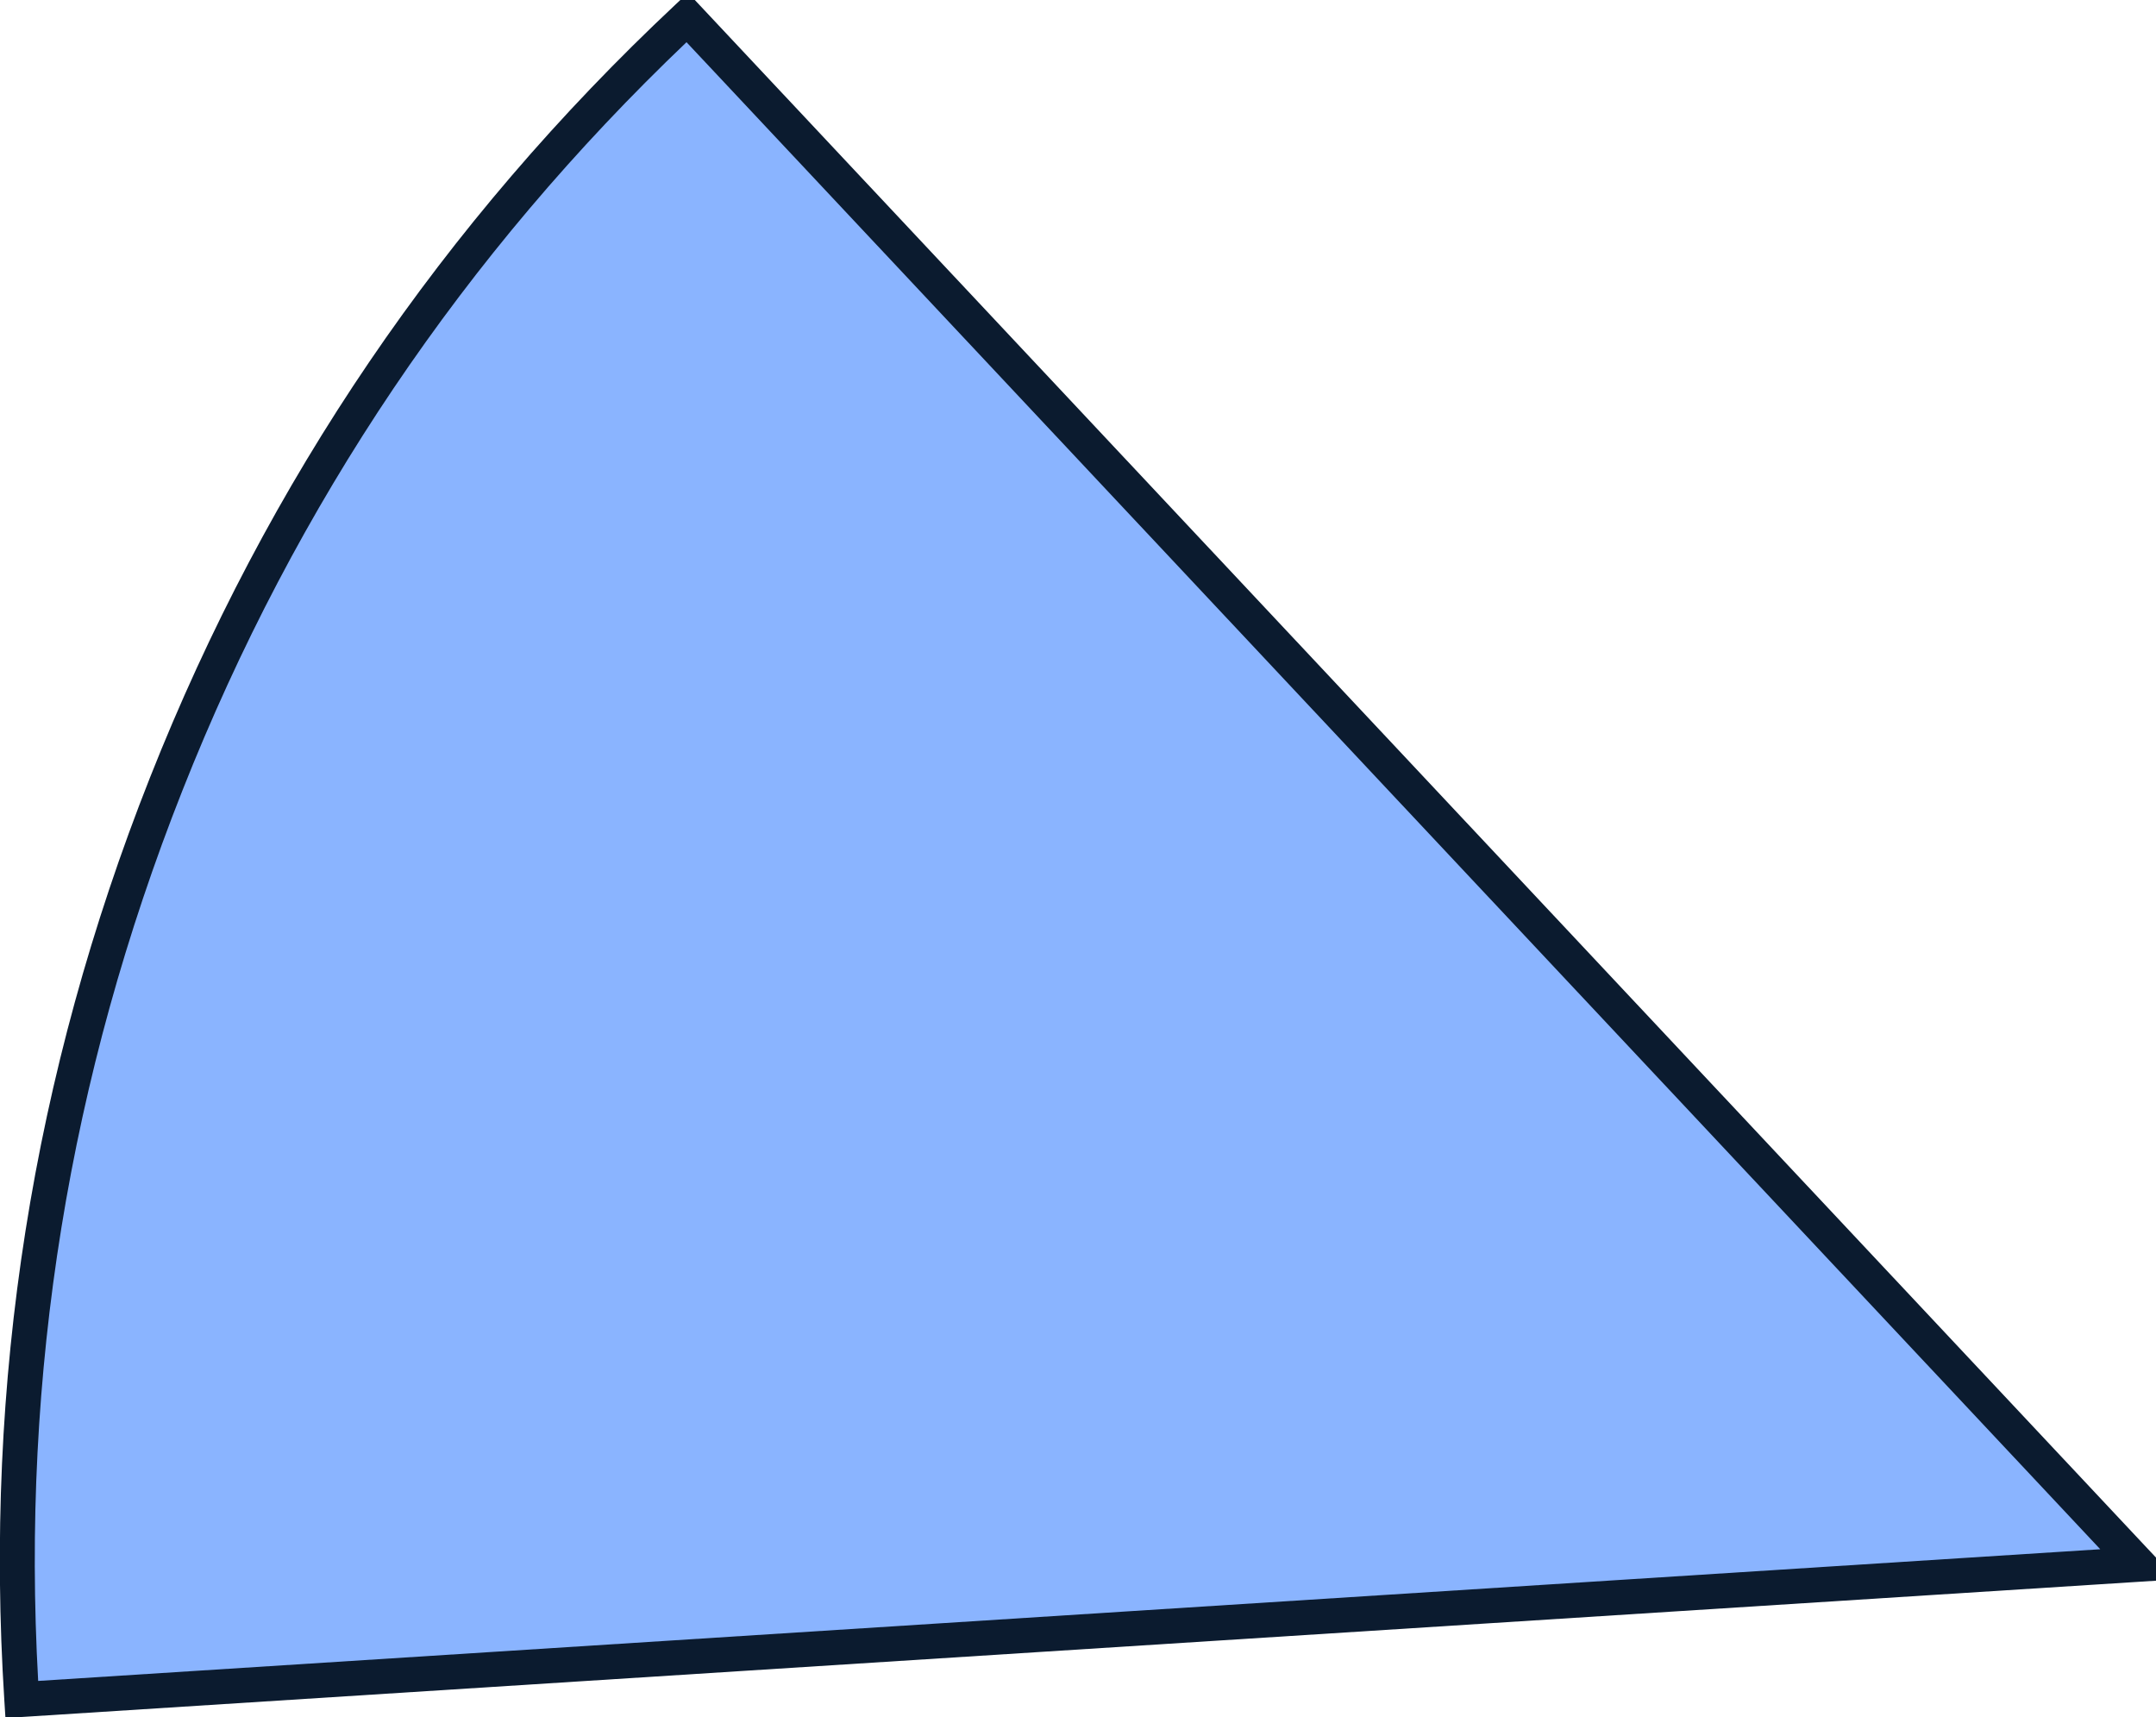
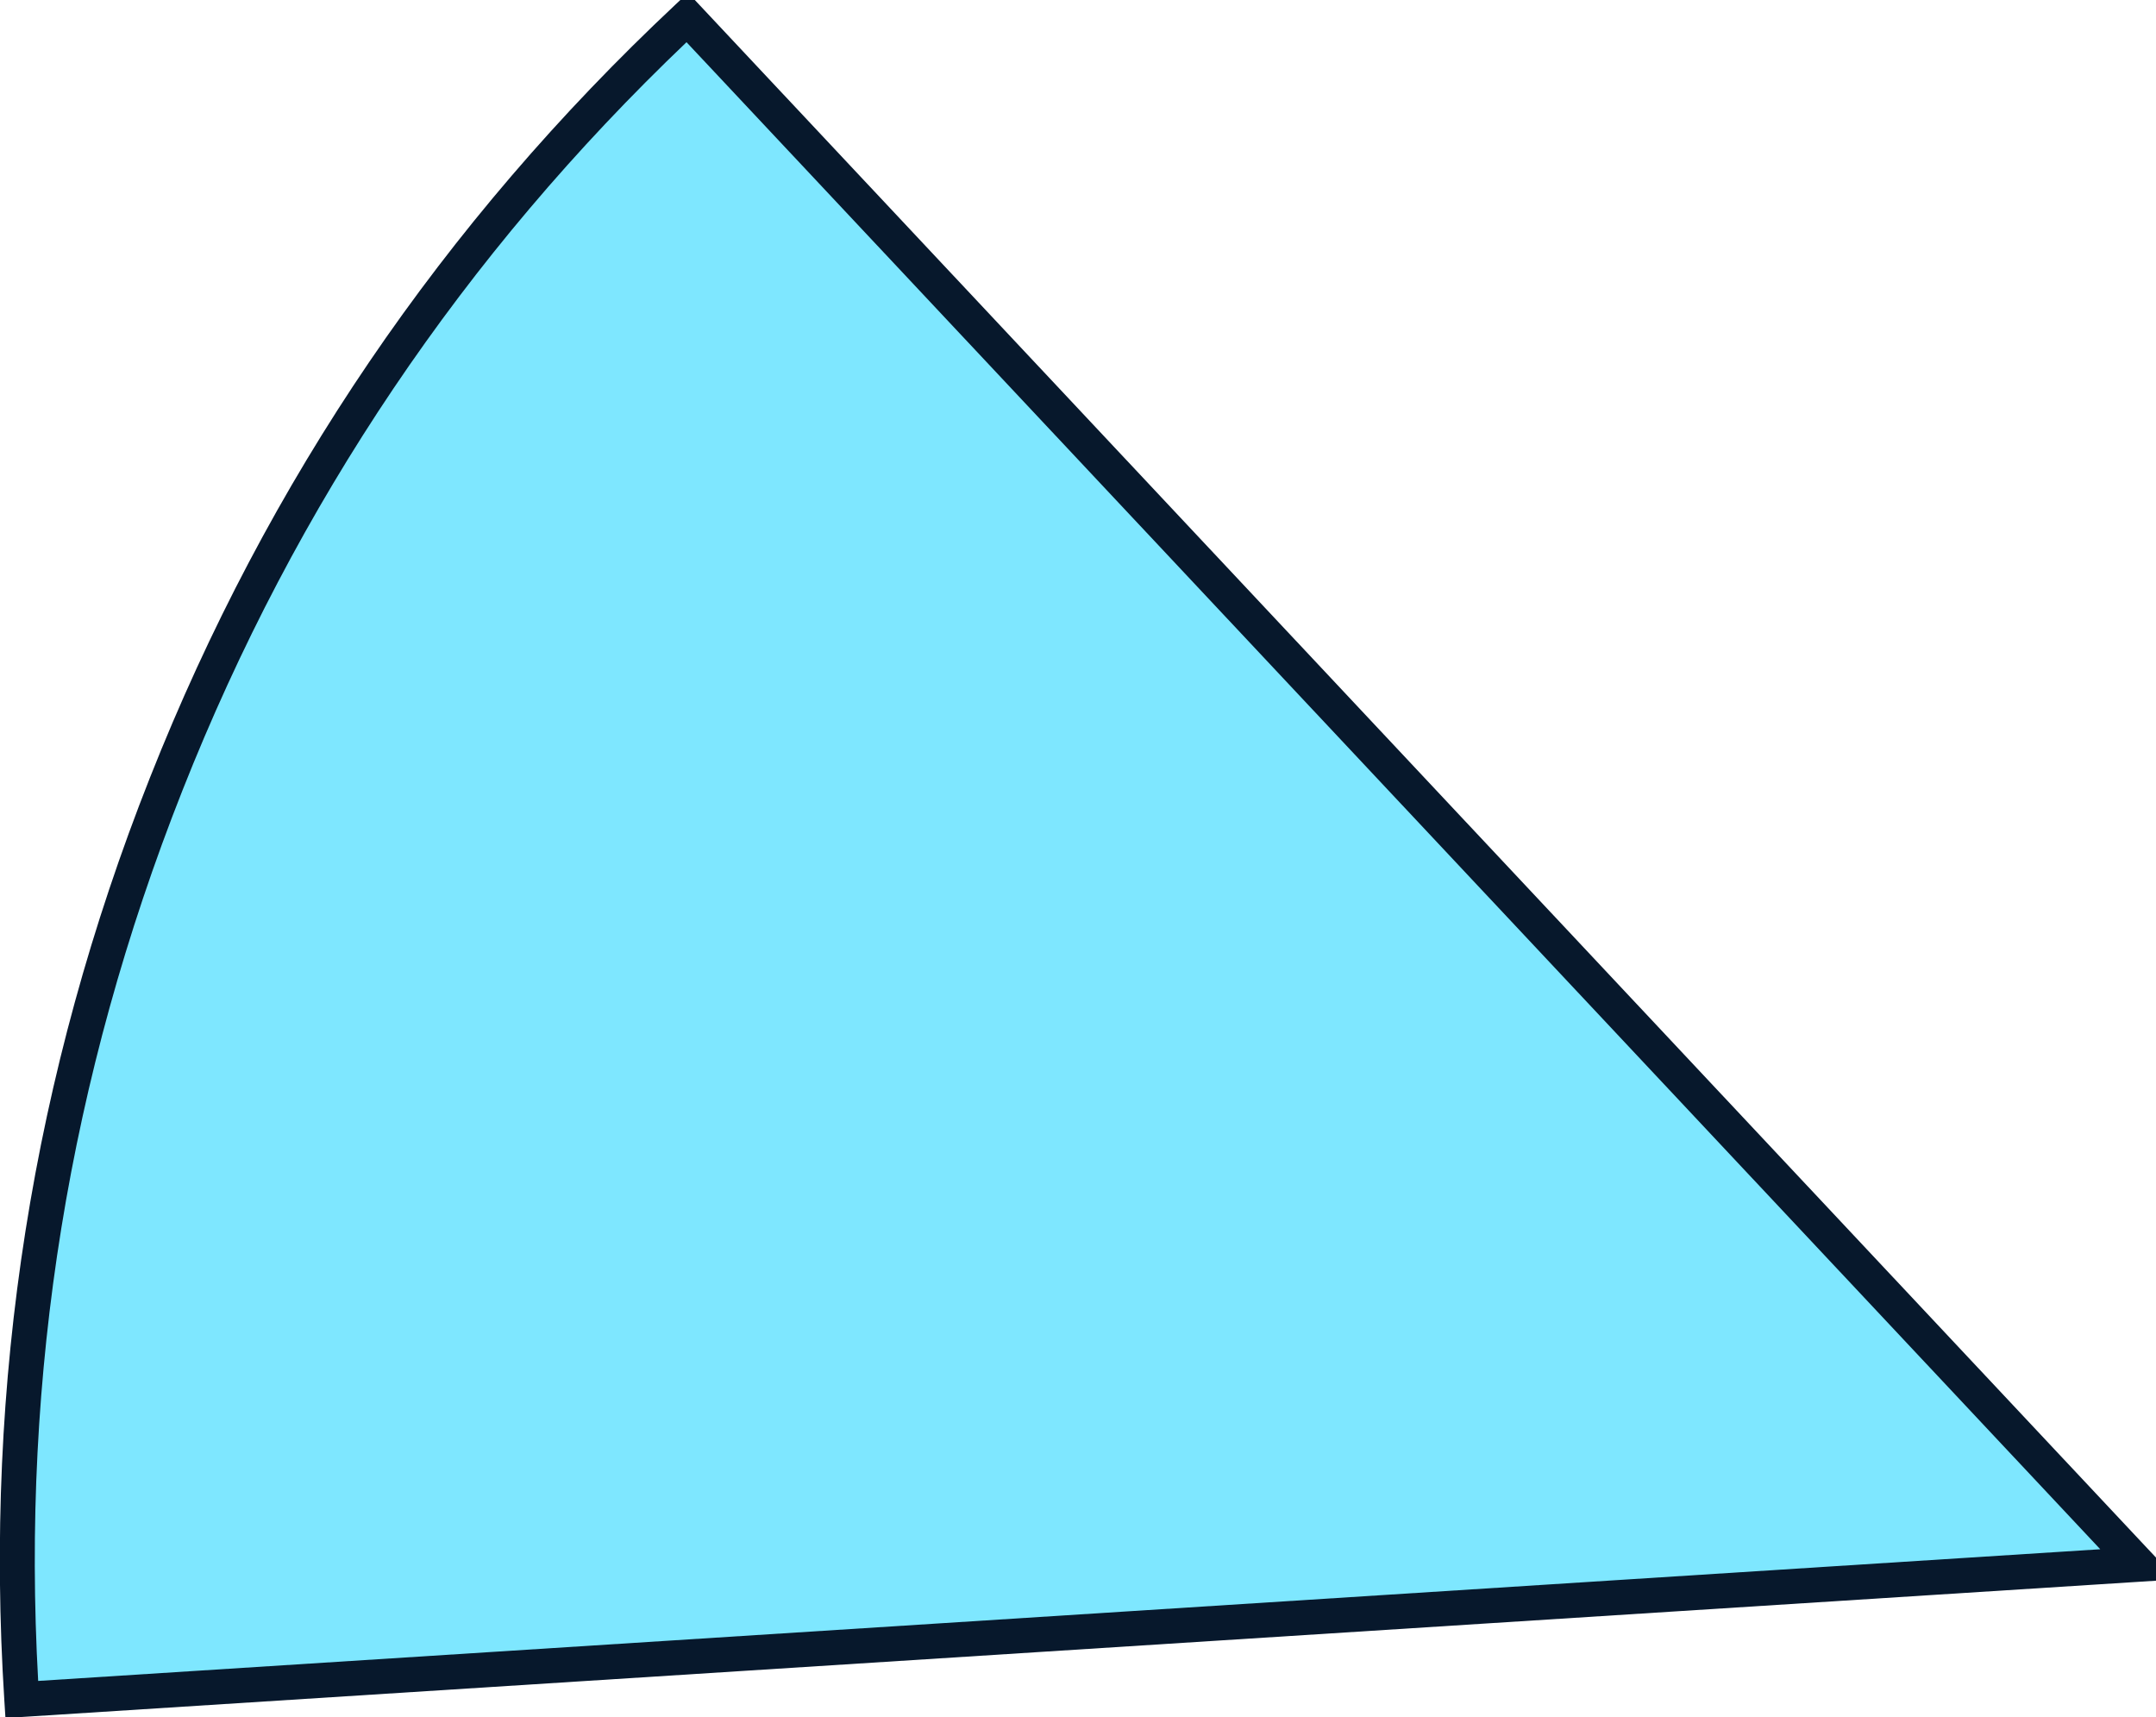
<svg xmlns="http://www.w3.org/2000/svg" width="123.418" height="98.287">
-   <path fill="#8AB4FF" transform="matrix(1 0 0 1 1 1)" d="M121.409 88.55L0.247 96.287C-0.908 78.2 1.848 60.731 8.516 43.878C15.183 27.026 25.125 12.4 38.342 0L121.409 88.55Z" />
-   <path fill="#0B1B2F" transform="matrix(1 0 0 1 1 1)" d="M0.31 97.285L-0.688 97.349L-0.751 96.351Q-2.498 68.997 7.586 43.511Q17.669 18.024 37.657 -0.729L38.387 -1.413L39.071 -0.684L123.59 89.413L121.473 89.548L0.31 97.285ZM119.228 87.687L38.299 1.416Q19.18 19.641 9.445 44.246Q-0.289 68.851 1.185 95.225L119.228 87.687Z" />
+   <path fill="#7ee7ff" transform="matrix(1 0 0 1 1 1)" d="M121.409 88.55L0.247 96.287C-0.908 78.2 1.848 60.731 8.516 43.878C15.183 27.026 25.125 12.4 38.342 0L121.409 88.55Z" />
+   <path fill="#07182c" transform="matrix(1 0 0 1 1 1)" d="M0.31 97.285L-0.688 97.349L-0.751 96.351Q-2.498 68.997 7.586 43.511Q17.669 18.024 37.657 -0.729L38.387 -1.413L39.071 -0.684L123.59 89.413L121.473 89.548L0.31 97.285ZM119.228 87.687L38.299 1.416Q19.18 19.641 9.445 44.246Q-0.289 68.851 1.185 95.225L119.228 87.687Z" />
</svg>
